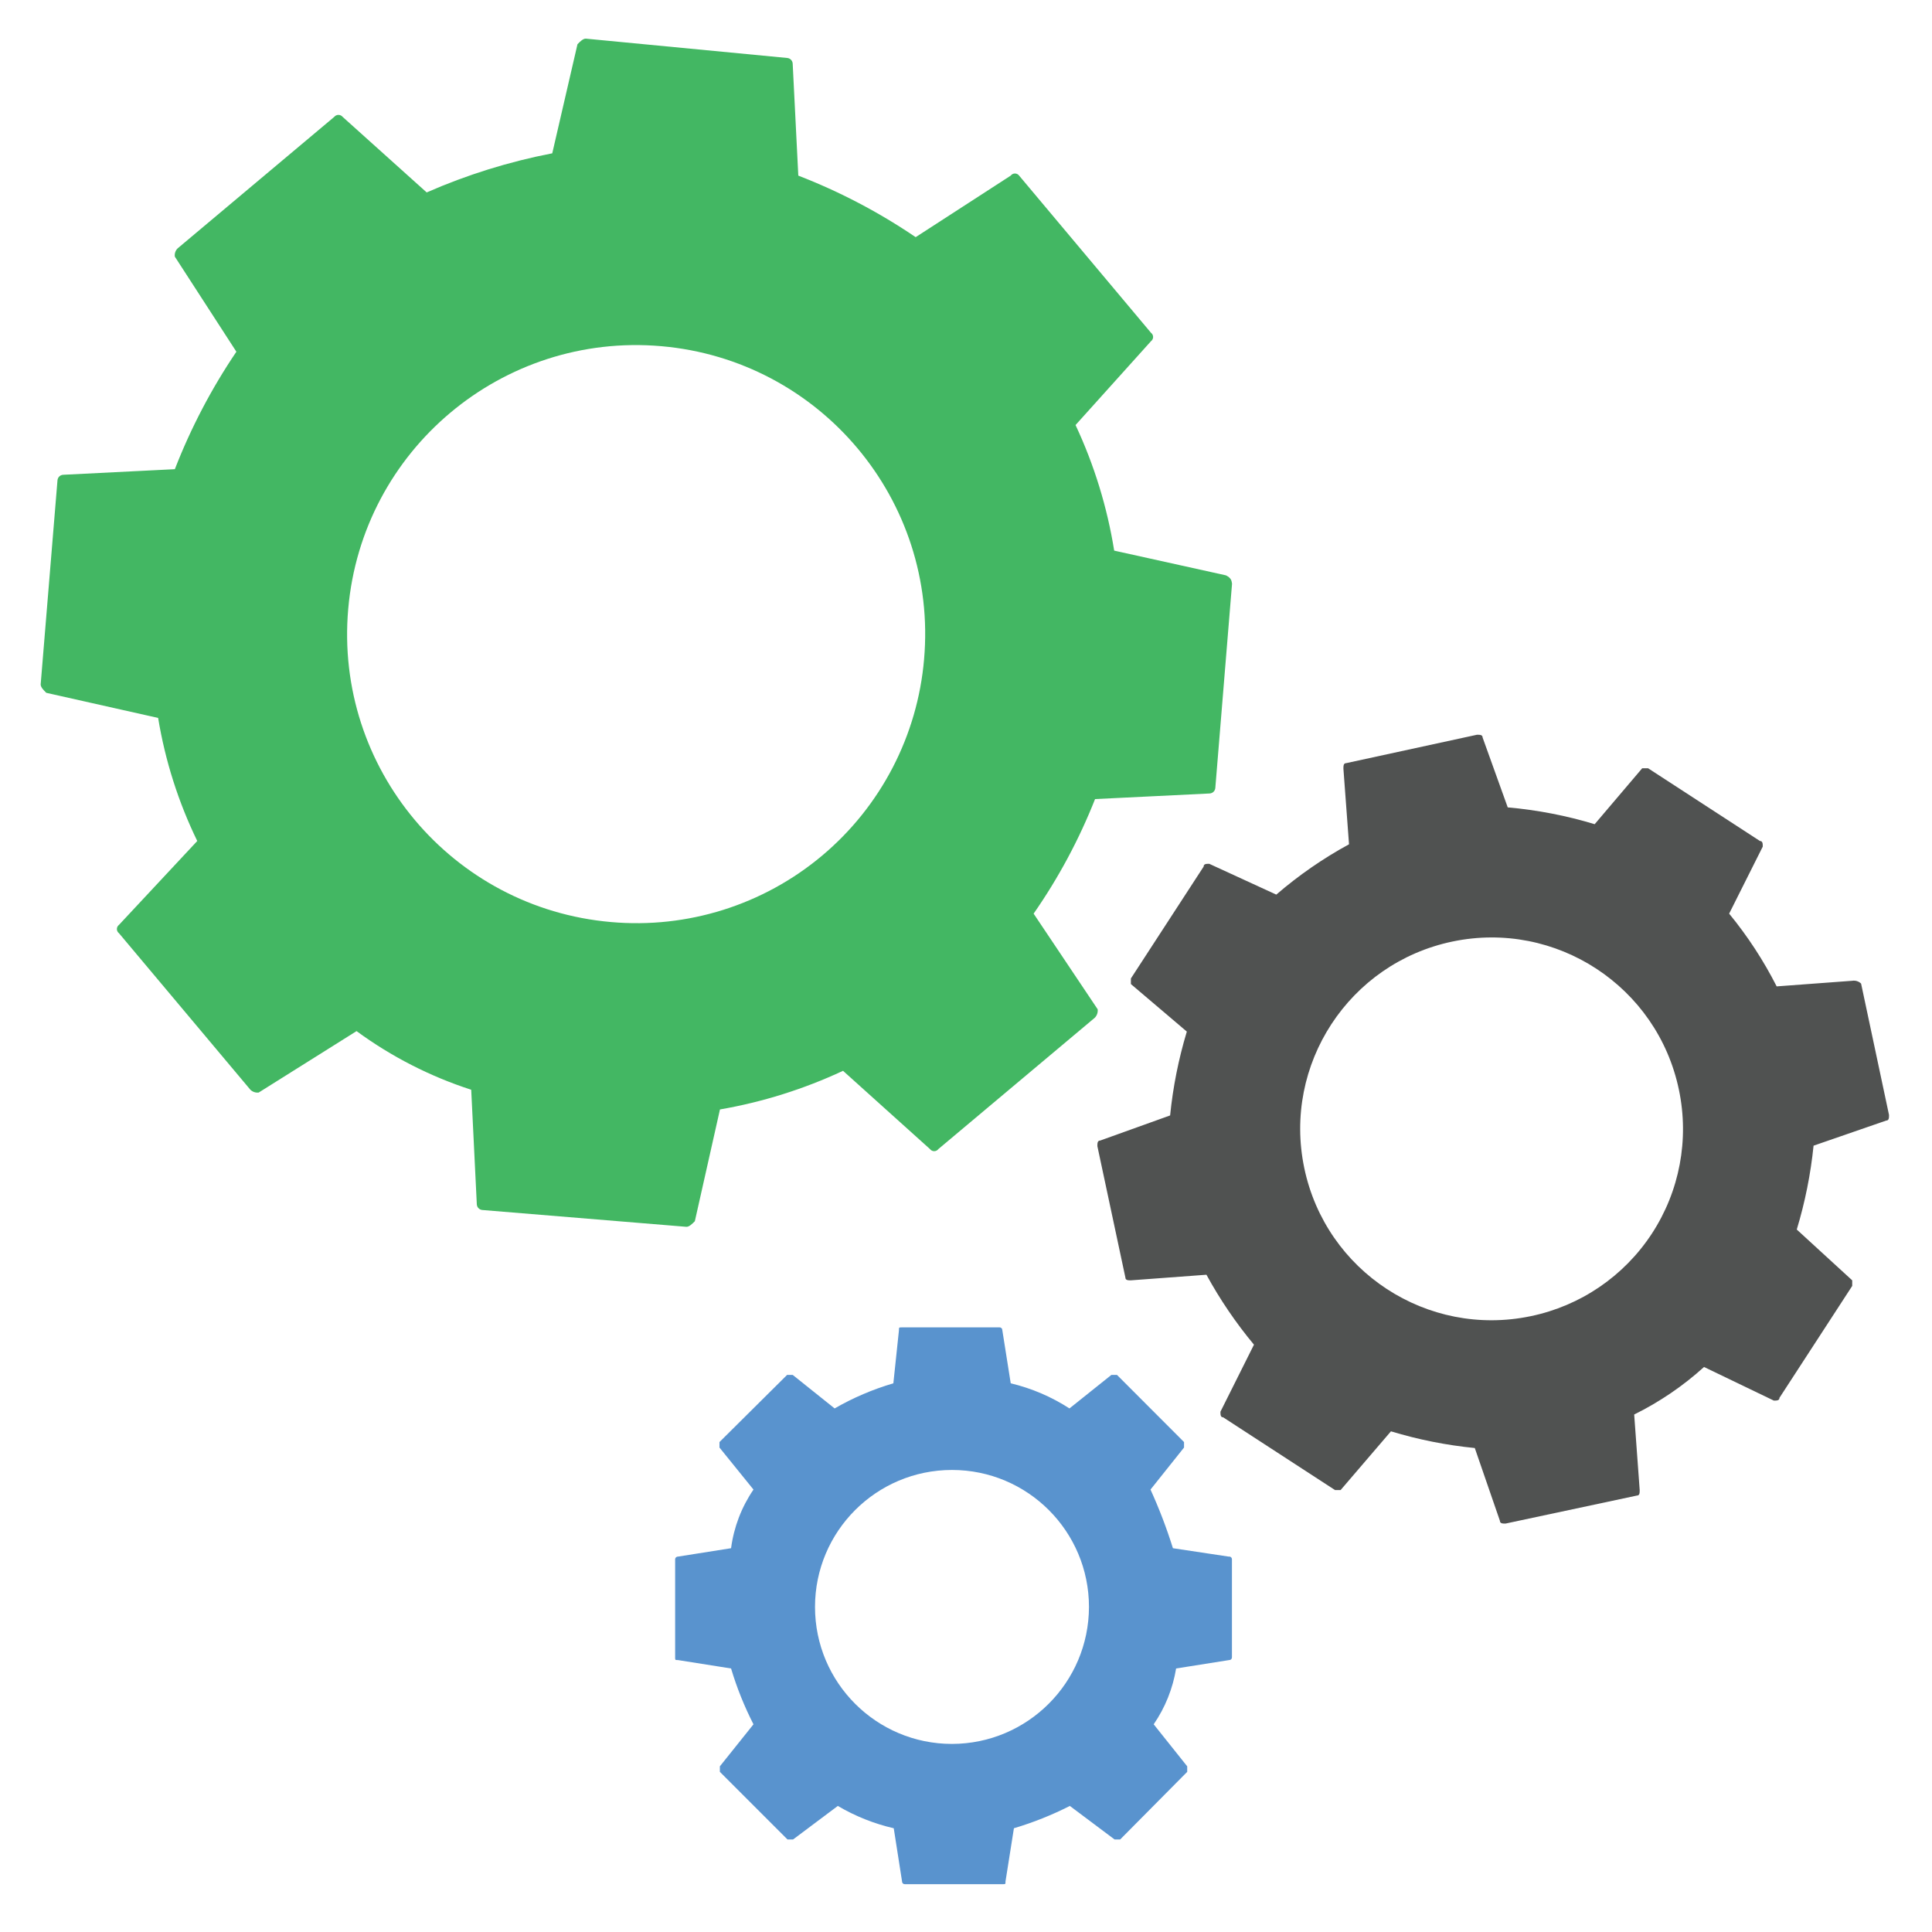
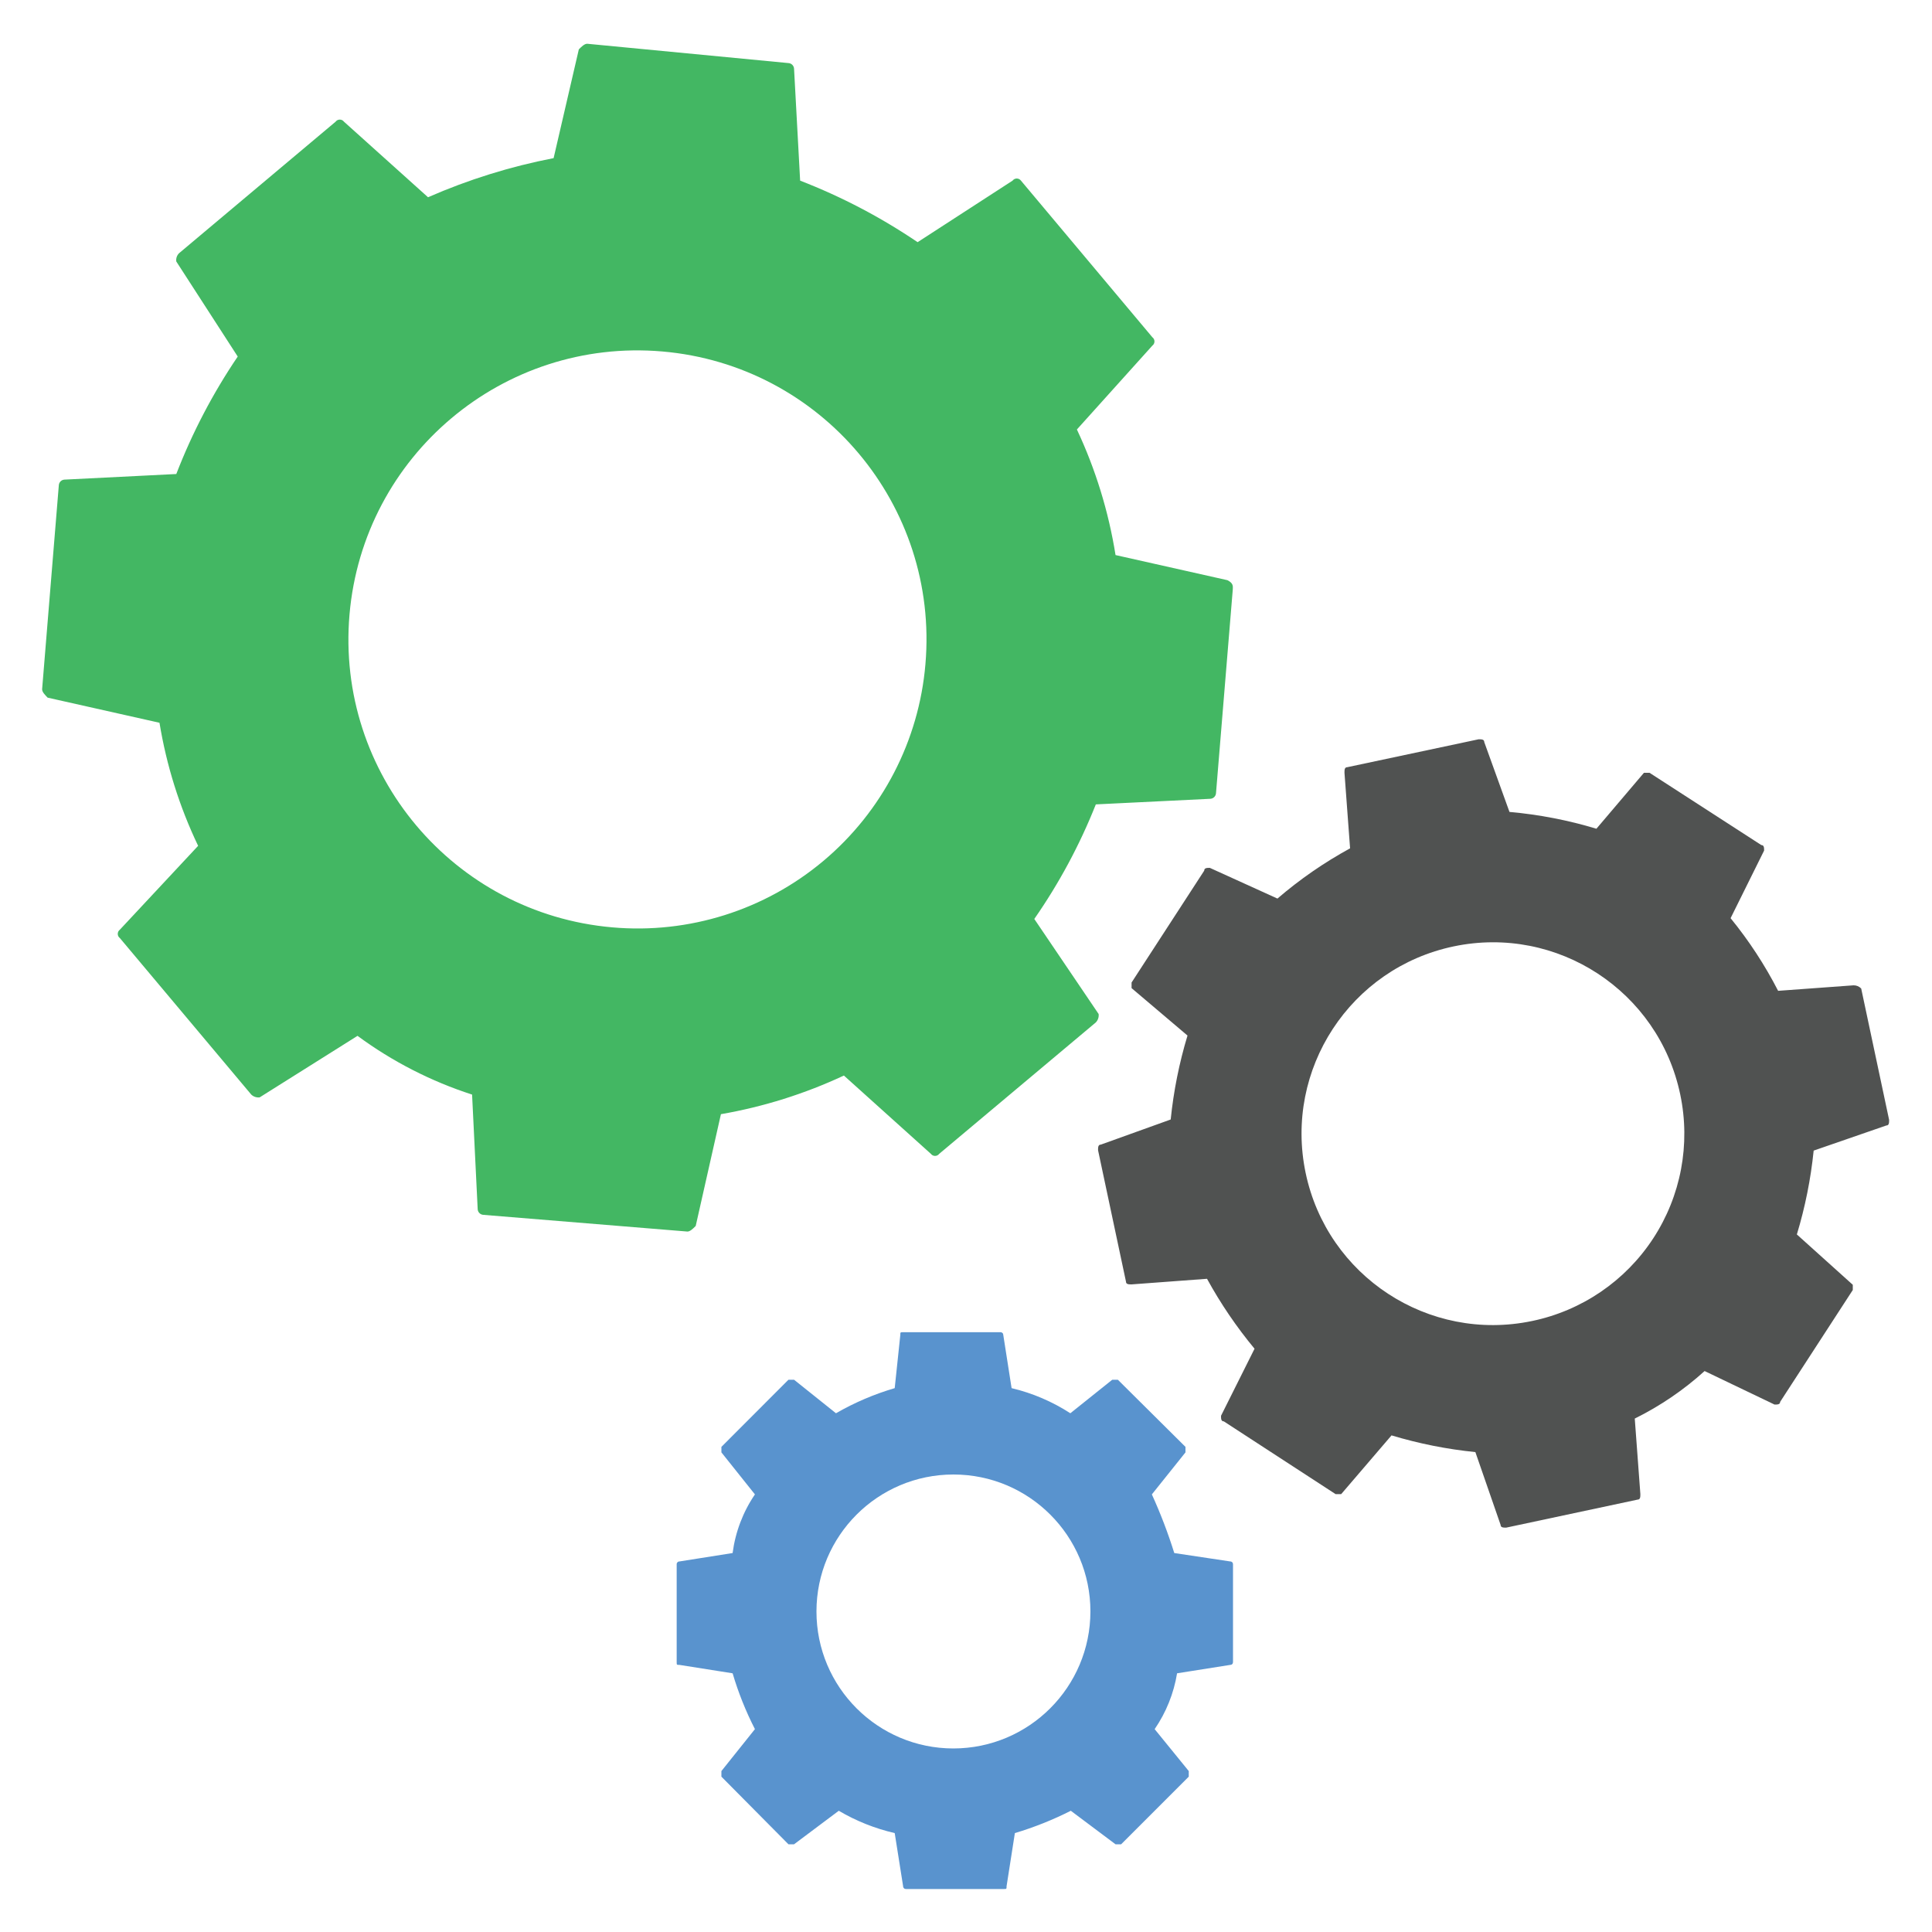
<svg xmlns="http://www.w3.org/2000/svg" id="レイヤー_1" data-name="レイヤー 1" viewBox="0 0 200 200">
  <defs>
    <style>.cls-1{fill:#43b763;}.cls-2{fill:#5993ce;}.cls-3{fill:#505251;}</style>
  </defs>
-   <path class="cls-1" d="M126.91,59.56,115.34,57a49,49,0,0,0-4-13l7.81-8.68a.54.54,0,0,0,0-.87L105.5,18.18a.54.54,0,0,0-.87,0l-9.84,6.37a60.52,60.52,0,0,0-12.15-6.37L82.06,6.61A.62.62,0,0,0,81.48,6L60.64,4c-.29,0-.58.29-.86.58L57.17,15.87a61.38,61.38,0,0,0-13,4.05L35.47,12.1a.56.56,0,0,0-.87,0L18.39,25.71a1,1,0,0,0-.29.86l6.37,9.84A61.39,61.39,0,0,0,18.1,48.57l-11.57.58a.62.62,0,0,0-.58.58L4.21,70.85c0,.29.29.58.58.87l11.58,2.6a46.39,46.39,0,0,0,4.05,12.74l-8.1,8.68a.54.54,0,0,0,0,.87l13.6,16.2a1.06,1.06,0,0,0,.86.29l10.13-6.36a41.86,41.86,0,0,0,11.87,6.07l.58,11.87a.62.62,0,0,0,.58.58L71.06,127c.29,0,.58-.29.87-.58l2.6-11.57a50.41,50.41,0,0,0,12.74-4l9,8.1a.54.54,0,0,0,.87,0l16.2-13.6a1.07,1.07,0,0,0,.29-.87L107,94.58a58.2,58.2,0,0,0,6.36-11.86l11.87-.58a.62.62,0,0,0,.58-.58l1.73-21.13C127.49,60.14,127.49,59.85,126.91,59.56ZM63.25,95.45a29.92,29.92,0,1,1,32.41-27.2A29.87,29.87,0,0,1,63.25,95.45Z" />
-   <path class="cls-2" d="M127.2,161.14l-5.78-.87a52,52,0,0,0-2.32-6.07l3.47-4.35v-.57l-6.94-6.95h-.58l-4.34,3.47a19.5,19.5,0,0,0-6.08-2.6l-.87-5.5a.28.28,0,0,0-.29-.29H93.34c-.28,0-.28,0-.28.29l-.58,5.5a27.89,27.89,0,0,0-6.08,2.6l-4.34-3.47h-.58l-7,6.95v.57L78,154.2a14,14,0,0,0-2.32,6.07l-5.5.87a.28.28,0,0,0-.29.29v10.13c0,.29,0,.29.29.29l5.5.87A34.34,34.34,0,0,0,78,178.5l-3.48,4.35v.57l7,7h.58l4.63-3.47a20.46,20.46,0,0,0,5.79,2.31l.86,5.5a.28.28,0,0,0,.29.29h10.13c.29,0,.29,0,.29-.29l.87-5.5a34.43,34.43,0,0,0,5.79-2.31l4.63,3.47h.58l6.94-7v-.57l-3.47-4.35a14.3,14.3,0,0,0,2.32-5.78l5.49-.87a.28.28,0,0,0,.29-.29V161.43A.28.28,0,0,0,127.2,161.14ZM98.55,180.53a14.18,14.18,0,1,1,14.18-14.18A14.21,14.21,0,0,1,98.55,180.53Z" />
-   <path class="cls-3" d="M191.74,101.53l-7.82.58A41.45,41.45,0,0,0,179,94.58l3.48-6.94c0-.29,0-.58-.29-.58l-11.58-7.53H170l-4.92,5.79a44.53,44.53,0,0,0-9-1.74l-2.6-7.23c0-.29-.29-.29-.58-.29L139.36,79c-.29,0-.29.29-.29.58l.58,7.82a43.1,43.1,0,0,0-7.53,5.21l-6.94-3.19c-.29,0-.58,0-.58.29l-7.53,11.58v.58l5.79,4.92a45.85,45.85,0,0,0-1.73,8.68l-7.24,2.6c-.29,0-.29.29-.29.58l2.9,13.6c0,.29.29.29.57.29l7.82-.58a45.21,45.21,0,0,0,4.92,7.24l-3.47,6.94c0,.29,0,.58.28.58l11.58,7.53h.58l5.21-6.08a45.23,45.23,0,0,0,8.68,1.73l2.6,7.53c0,.29.29.29.58.29l13.6-2.9c.29,0,.29-.28.29-.57l-.57-7.82a31.68,31.68,0,0,0,7.23-4.92l7.23,3.48c.29,0,.58,0,.58-.29l7.53-11.58v-.58L186,127.28a46,46,0,0,0,1.74-8.68l7.52-2.6c.29,0,.29-.29.29-.58l-2.89-13.6A1.07,1.07,0,0,0,191.74,101.53Zm-33.28,34.72a19.81,19.81,0,1,1,15.34-23.44A19.78,19.78,0,0,1,158.46,136.25Z" />
+   <path class="cls-1" d="M127.06,60.06l-11.58-2.6a48.65,48.65,0,0,0-4-13l7.81-8.68a.54.54,0,0,0,0-.87l-13.6-16.21a.54.54,0,0,0-.87,0l-9.83,6.37a60.87,60.87,0,0,0-12.16-6.37L82.2,7.11a.62.62,0,0,0-.58-.58l-20.83-2c-.29,0-.58.29-.87.58L57.31,16.37a61.38,61.38,0,0,0-13,4.05L35.61,12.6a.54.54,0,0,0-.87,0L18.54,26.21a1,1,0,0,0-.29.86l6.36,9.84a60.57,60.57,0,0,0-6.36,12.16l-11.58.58a.62.62,0,0,0-.58.57L4.36,71.35c0,.29.29.58.57.87l11.58,2.6a47.19,47.19,0,0,0,4,12.74l-8.1,8.68a.54.54,0,0,0,0,.87l13.6,16.2a1.07,1.07,0,0,0,.87.29l10.13-6.37a41.44,41.44,0,0,0,11.86,6.08l.58,11.87a.62.62,0,0,0,.58.58l21.13,1.73c.28,0,.57-.29.86-.58l2.61-11.57a50.47,50.47,0,0,0,12.73-4l9,8.1a.54.54,0,0,0,.87,0l16.21-13.6a1.07,1.07,0,0,0,.29-.87l-6.66-9.84a58.73,58.73,0,0,0,6.37-11.86l11.86-.58a.62.62,0,0,0,.58-.58l1.74-21.13C127.64,60.64,127.64,60.35,127.06,60.06ZM63.39,96A29.92,29.92,0,1,1,95.8,68.75,29.88,29.88,0,0,1,63.39,96Z" />
+   <path class="cls-2" d="M127.35,161.64l-5.79-.87a52,52,0,0,0-2.32-6.07l3.48-4.35v-.57l-7-6.95h-.58l-4.34,3.47a19.39,19.39,0,0,0-6.08-2.6l-.86-5.5a.28.28,0,0,0-.29-.29H93.49c-.29,0-.29,0-.29.29l-.58,5.5a27.89,27.89,0,0,0-6.08,2.6l-4.34-3.47h-.58l-6.94,6.95v.57l3.47,4.35a14,14,0,0,0-2.31,6.07l-5.5.87a.28.28,0,0,0-.29.29v10.13c0,.29,0,.29.29.29l5.5.87A33.5,33.5,0,0,0,78.15,179l-3.47,4.34v.58l6.94,7h.58l4.63-3.47a20.46,20.46,0,0,0,5.79,2.31l.87,5.5a.28.28,0,0,0,.29.29h10.13c.29,0,.29,0,.29-.29l.86-5.5a35,35,0,0,0,5.79-2.31l4.63,3.47h.58l7-7v-.58L119.53,179a14.3,14.3,0,0,0,2.32-5.78l5.5-.87a.28.28,0,0,0,.29-.29V161.93A.28.28,0,0,0,127.35,161.64ZM98.7,181a14.18,14.18,0,1,1,14.18-14.18A14.2,14.2,0,0,1,98.7,181Z" />
+   <path class="cls-3" d="M191.88,102l-7.81.57a42.83,42.83,0,0,0-4.92-7.52l3.47-7c0-.28,0-.57-.29-.57L170.76,80h-.58l-4.92,5.79a44.8,44.8,0,0,0-9-1.74l-2.61-7.23c0-.29-.29-.29-.58-.29l-13.6,2.89c-.29,0-.29.29-.29.58l.58,7.82a43.52,43.52,0,0,0-7.52,5.2l-7-3.18c-.29,0-.58,0-.58.29l-7.52,11.58v.58l5.79,4.91a46.14,46.14,0,0,0-1.74,8.69l-7.23,2.6c-.29,0-.29.29-.29.58l2.89,13.6c0,.29.29.29.58.29l7.81-.58a45.88,45.88,0,0,0,4.92,7.24l-3.47,6.94c0,.29,0,.58.29.58l11.57,7.53h.58l5.21-6.08a46.17,46.17,0,0,0,8.68,1.73l2.61,7.53c0,.29.29.29.58.29l13.6-2.9c.29,0,.29-.29.29-.57l-.58-7.82a31.78,31.78,0,0,0,7.23-4.92l7.24,3.47c.29,0,.58,0,.58-.28l7.52-11.58V133l-5.79-5.21a46,46,0,0,0,1.74-8.68l7.52-2.6c.29,0,.29-.29.29-.58l-2.89-13.6A1.07,1.07,0,0,0,191.88,102ZM158.6,136.75a19.81,19.81,0,1,1,15.34-23.44A19.79,19.79,0,0,1,158.6,136.75Z" />
</svg>
